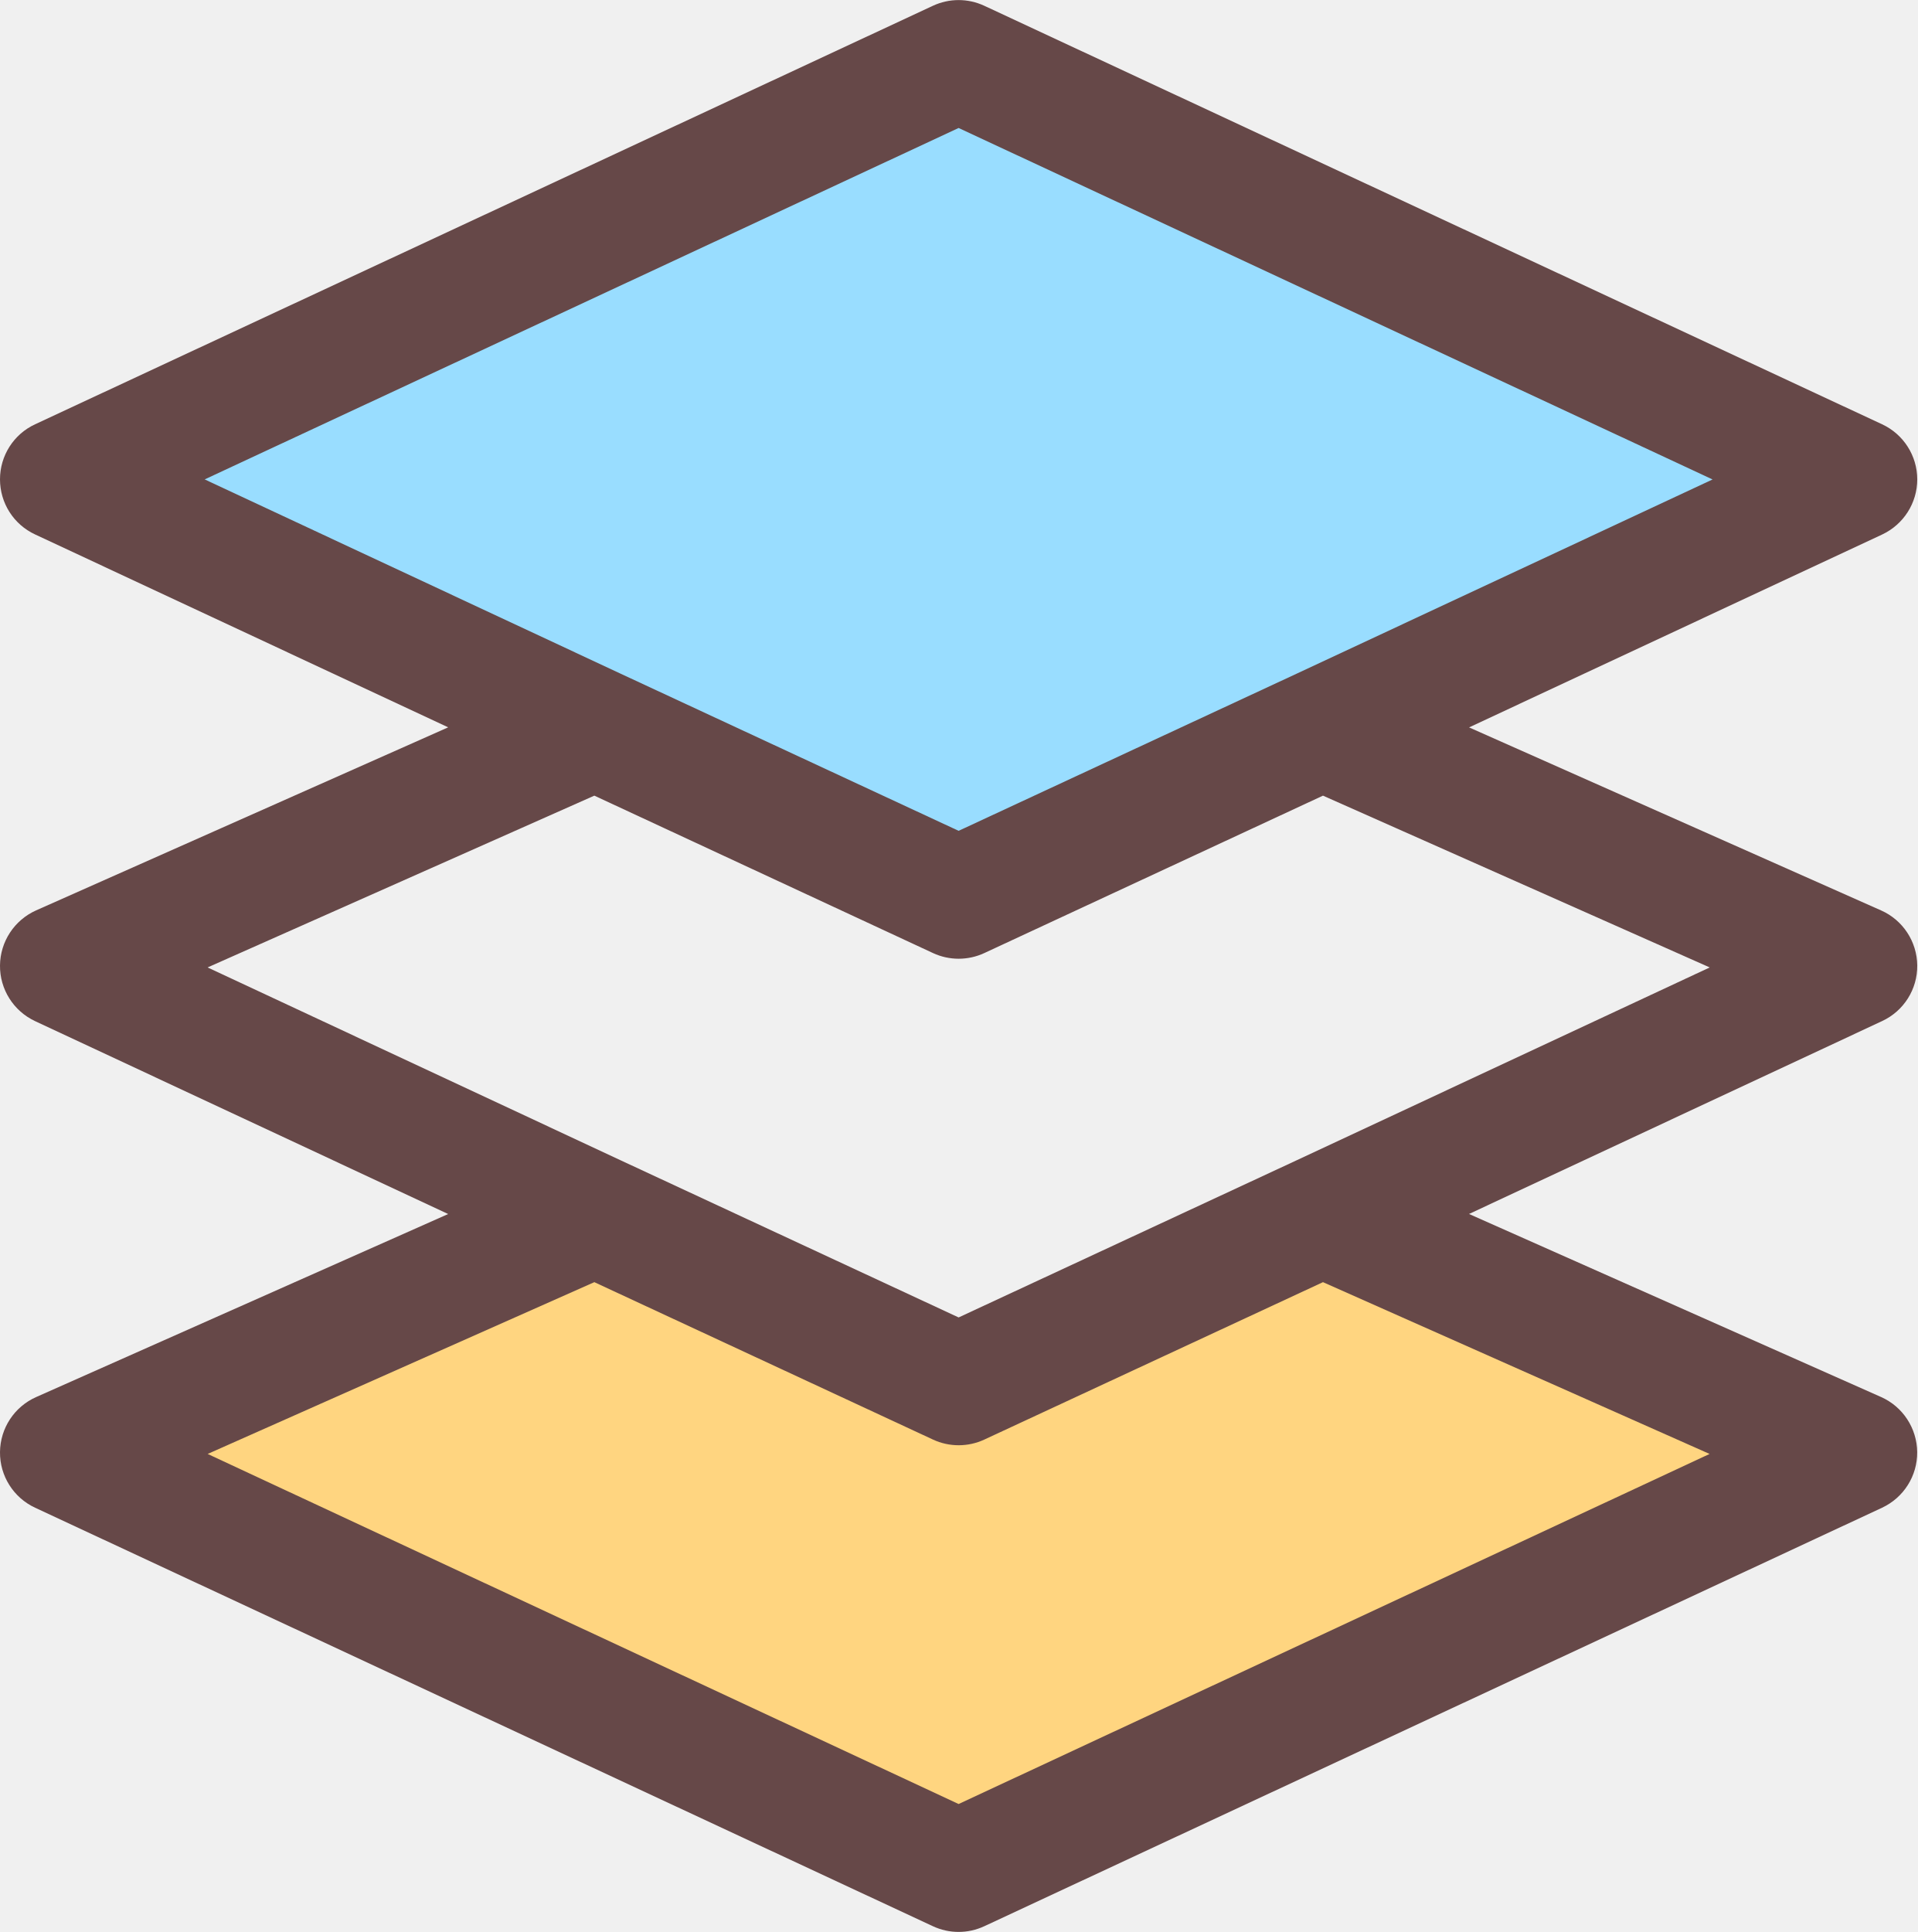
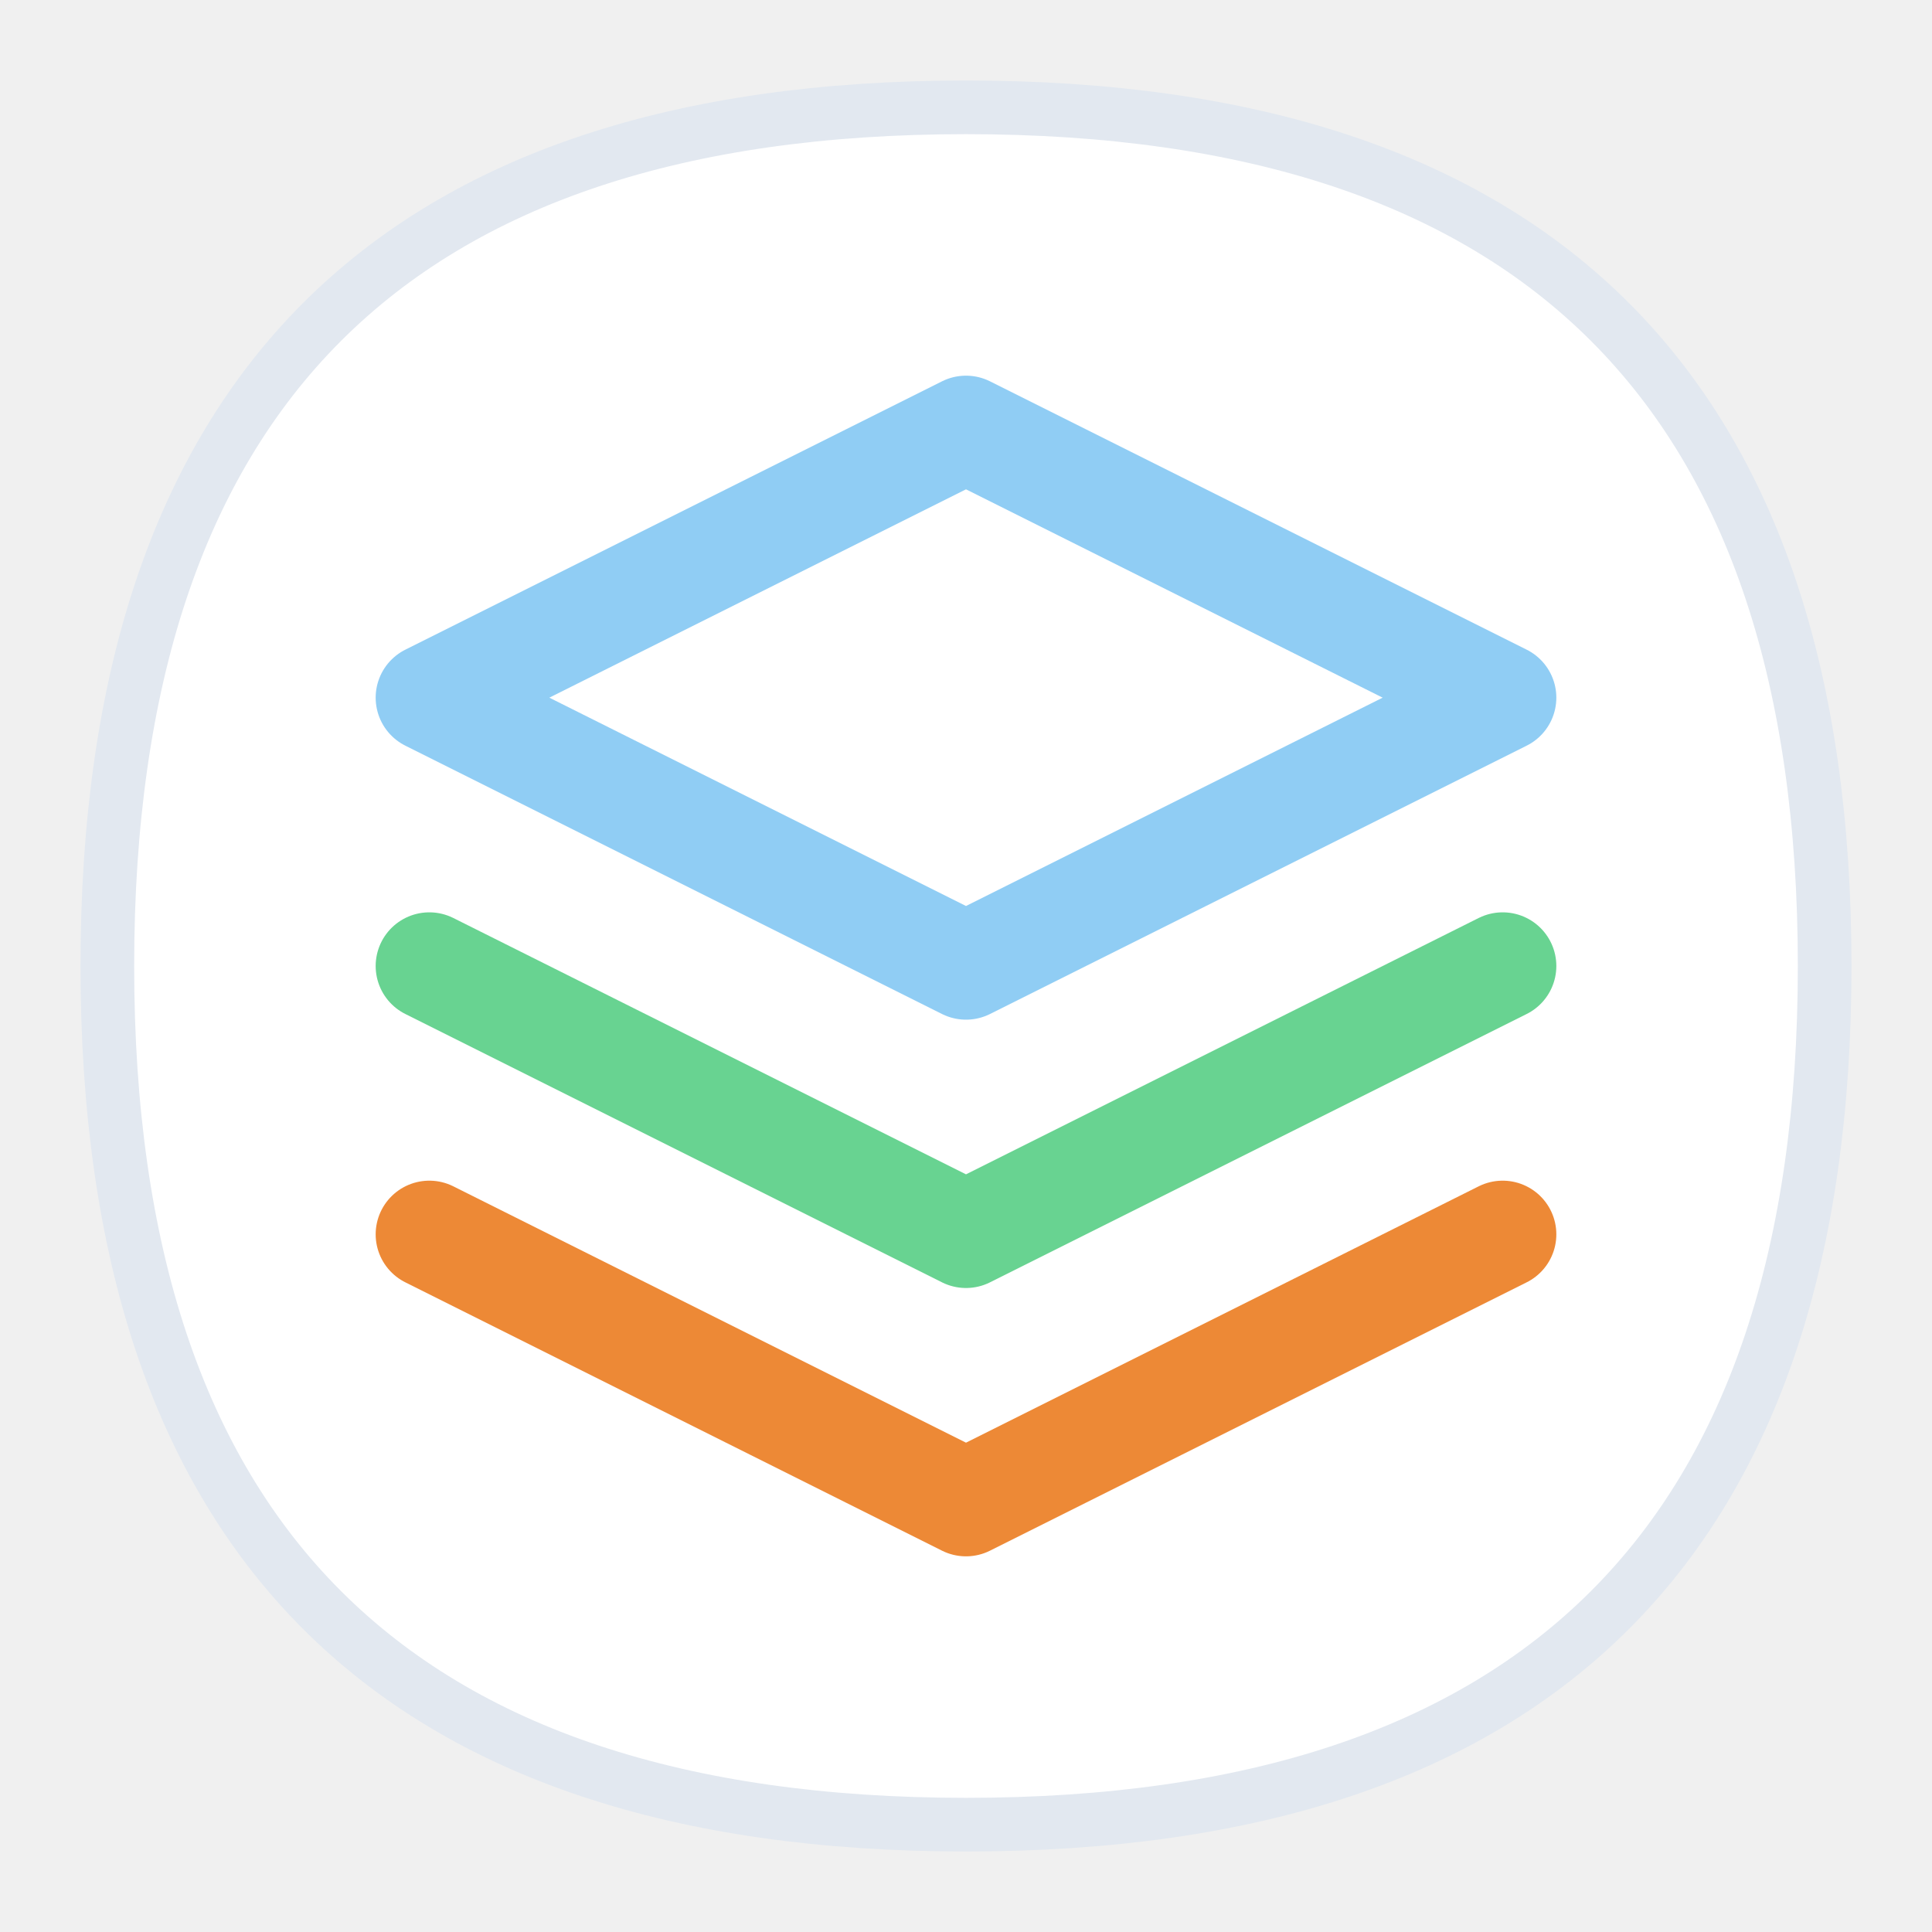
- <svg xmlns="http://www.w3.org/2000/svg" version="1.1" x="0px" y="0px" viewBox="0 0 31.52 31.761" style="enable-background:new 0 0 31.52 31.761;" xml:space="preserve">
-   <g id="Layer_15">
-     <polygon style="fill:#99DDFF;" points="30.52,7.88 21.74,11.98 21.52,11.88 15.76,14.76 10,11.88 9.78,11.98 1,7.88 15.76,1  " />
-     <polygon style="fill:#FFD580;" points="15.76,22.76 9.78,19.98 1,23.88 15.76,30.76 30.52,23.88 21.74,19.98  " />
-     <path style="fill:#664848;" d="M31.52,15.871c-0.004-0.392-0.236-0.745-0.594-0.904l-6.774-3.009l6.791-3.171   c0.352-0.165,0.577-0.518,0.577-0.906s-0.225-0.742-0.578-0.906l-14.76-6.88c-0.269-0.125-0.576-0.125-0.845,0l-14.76,6.88   C0.225,7.138,0,7.491,0,7.88s0.224,0.742,0.577,0.906l6.791,3.171l-6.774,3.009C0.236,15.126,0.004,15.479,0,15.871   c-0.004,0.392,0.222,0.75,0.577,0.916l6.791,3.171l-6.774,3.009C0.236,23.126,0.004,23.479,0,23.871   c-0.004,0.392,0.222,0.75,0.577,0.915l14.76,6.88c0.269,0.125,0.576,0.125,0.845,0l14.76-6.88c0.355-0.166,0.581-0.523,0.577-0.915   c-0.004-0.392-0.236-0.746-0.594-0.905l-6.774-3.009l6.791-3.171C31.298,16.621,31.524,16.263,31.52,15.871z M3.365,7.881   L15.76,2.104l12.395,5.778l-6.836,3.192h0l-5.451,2.534l-0.108,0.05l-0.108-0.05l-5.451-2.534h0L3.365,7.881z M28.106,23.902   L15.76,29.657L3.414,23.902l6.357-2.824l5.568,2.588c0.266,0.124,0.577,0.124,0.843,0l5.568-2.588L28.106,23.902z M21.318,19.074   L21.318,19.074l-5.558,2.584l-5.558-2.584h0l-6.789-3.17l6.358-2.824l5.568,2.588c0.266,0.124,0.577,0.124,0.843,0l5.568-2.588   l6.358,2.824L21.318,19.074z" />
-   </g>
-   <g id="Layer_1">
- </g>
+ <svg xmlns="http://www.w3.org/2000/svg" width="32" height="32" viewBox="-2 -2 36 36" fill="none" stroke-width="2" stroke-linecap="round" stroke-linejoin="round">
+   <path fill="#fff" stroke-width="1" stroke="#e2e8f0" d="M 0,16 Q 0,0 16,0 T 32,16 16,32 0,16" />
+   <polygon stroke="#90cdf4" points="16,6 6,11 16,16 26,11 16,6" />
+   <polyline stroke="#68d391" points="6,16 16,21 26,16" />
+   <polyline stroke="#ed8936" points="6,21 16,26 26,21" />
</svg>
